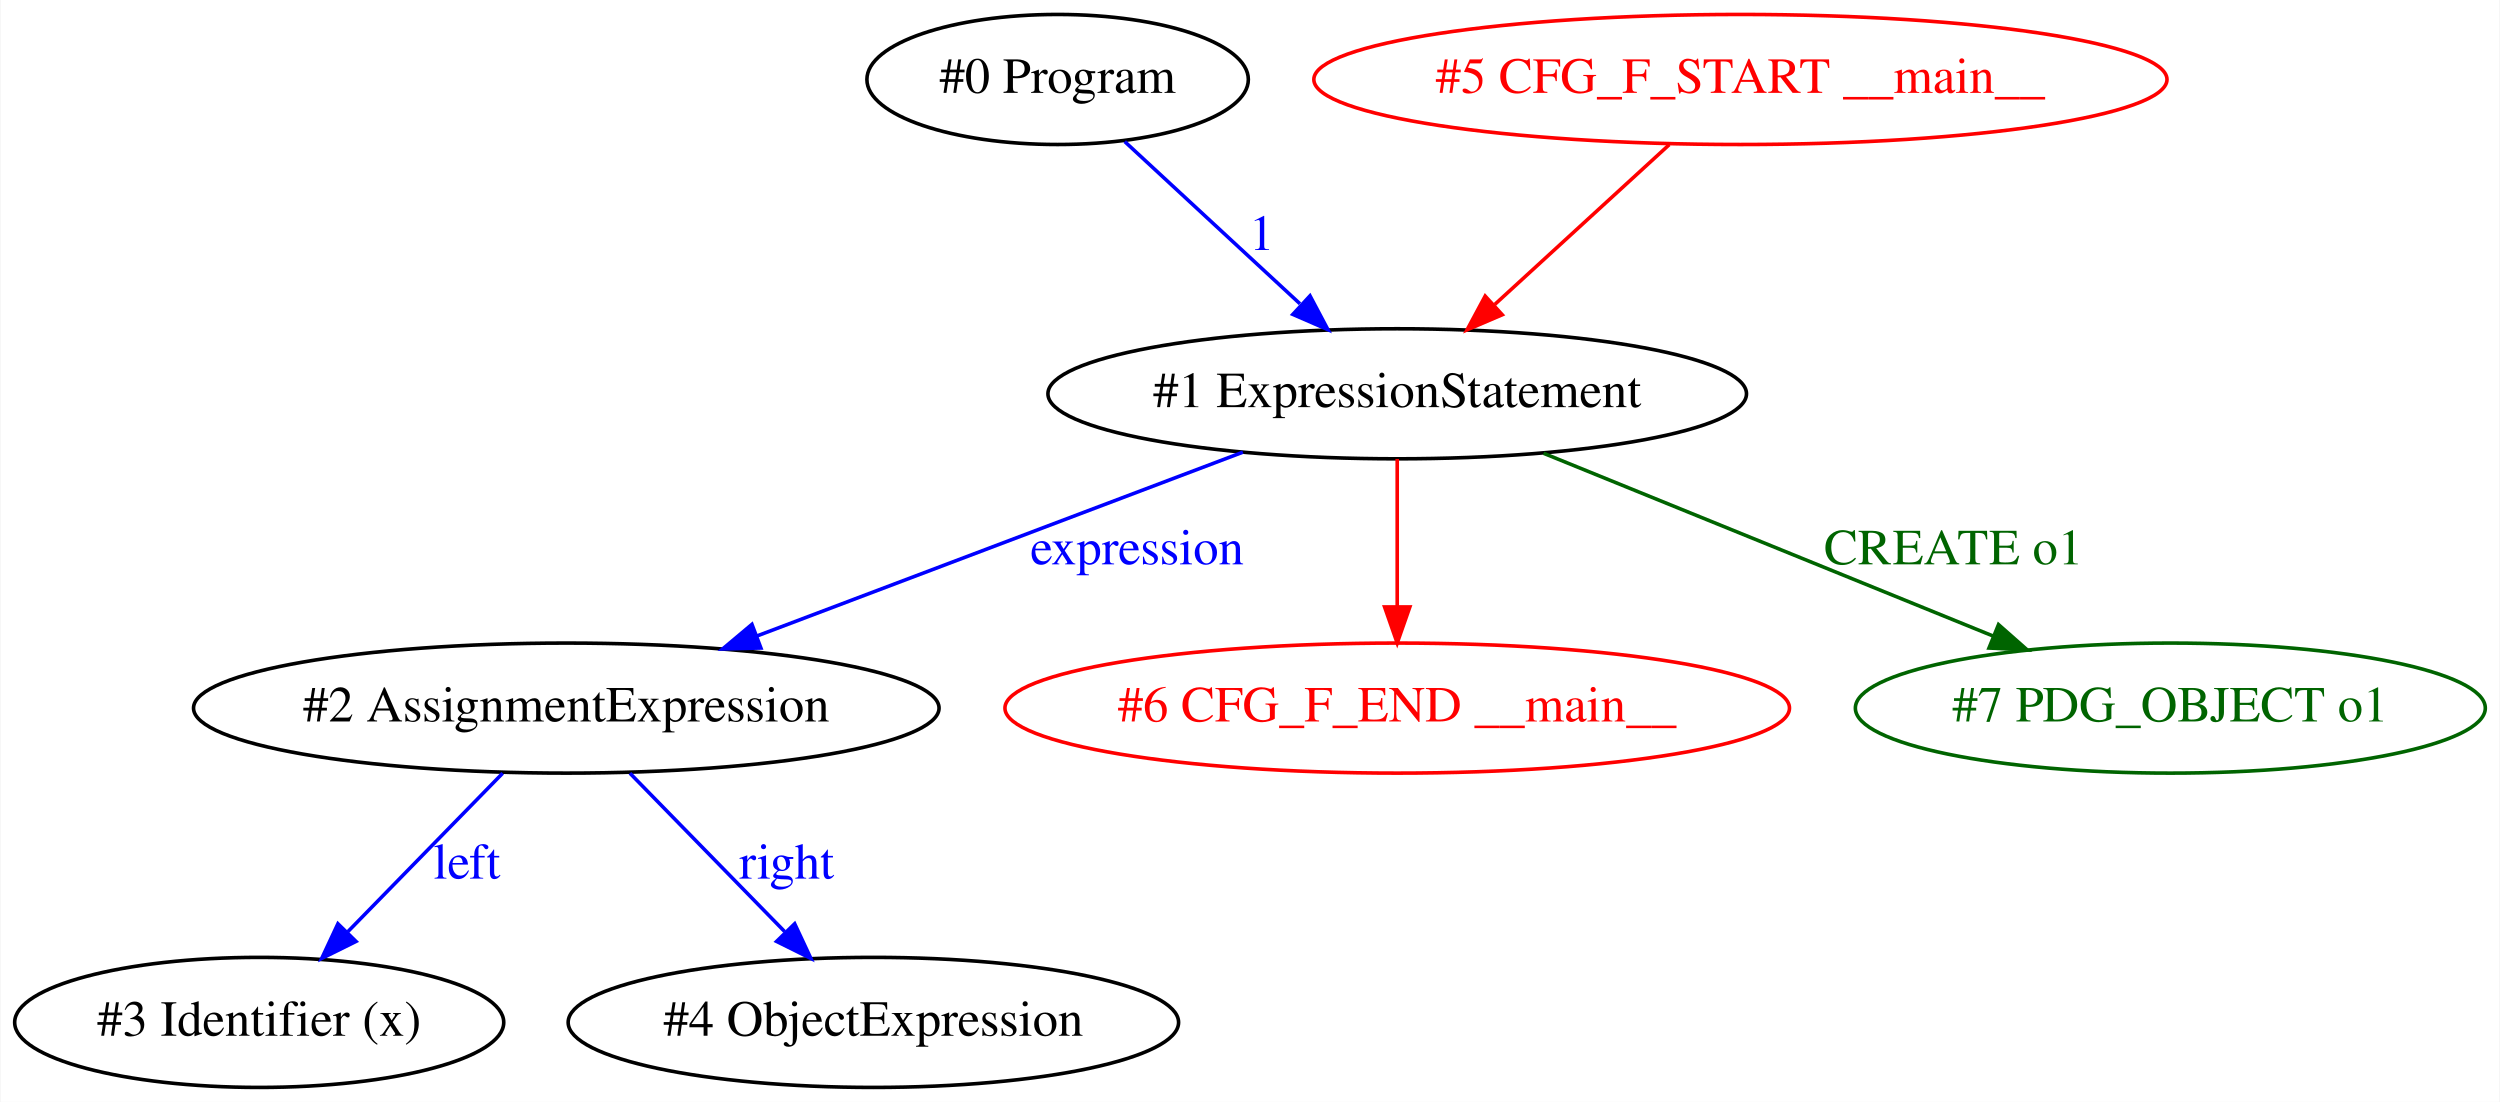
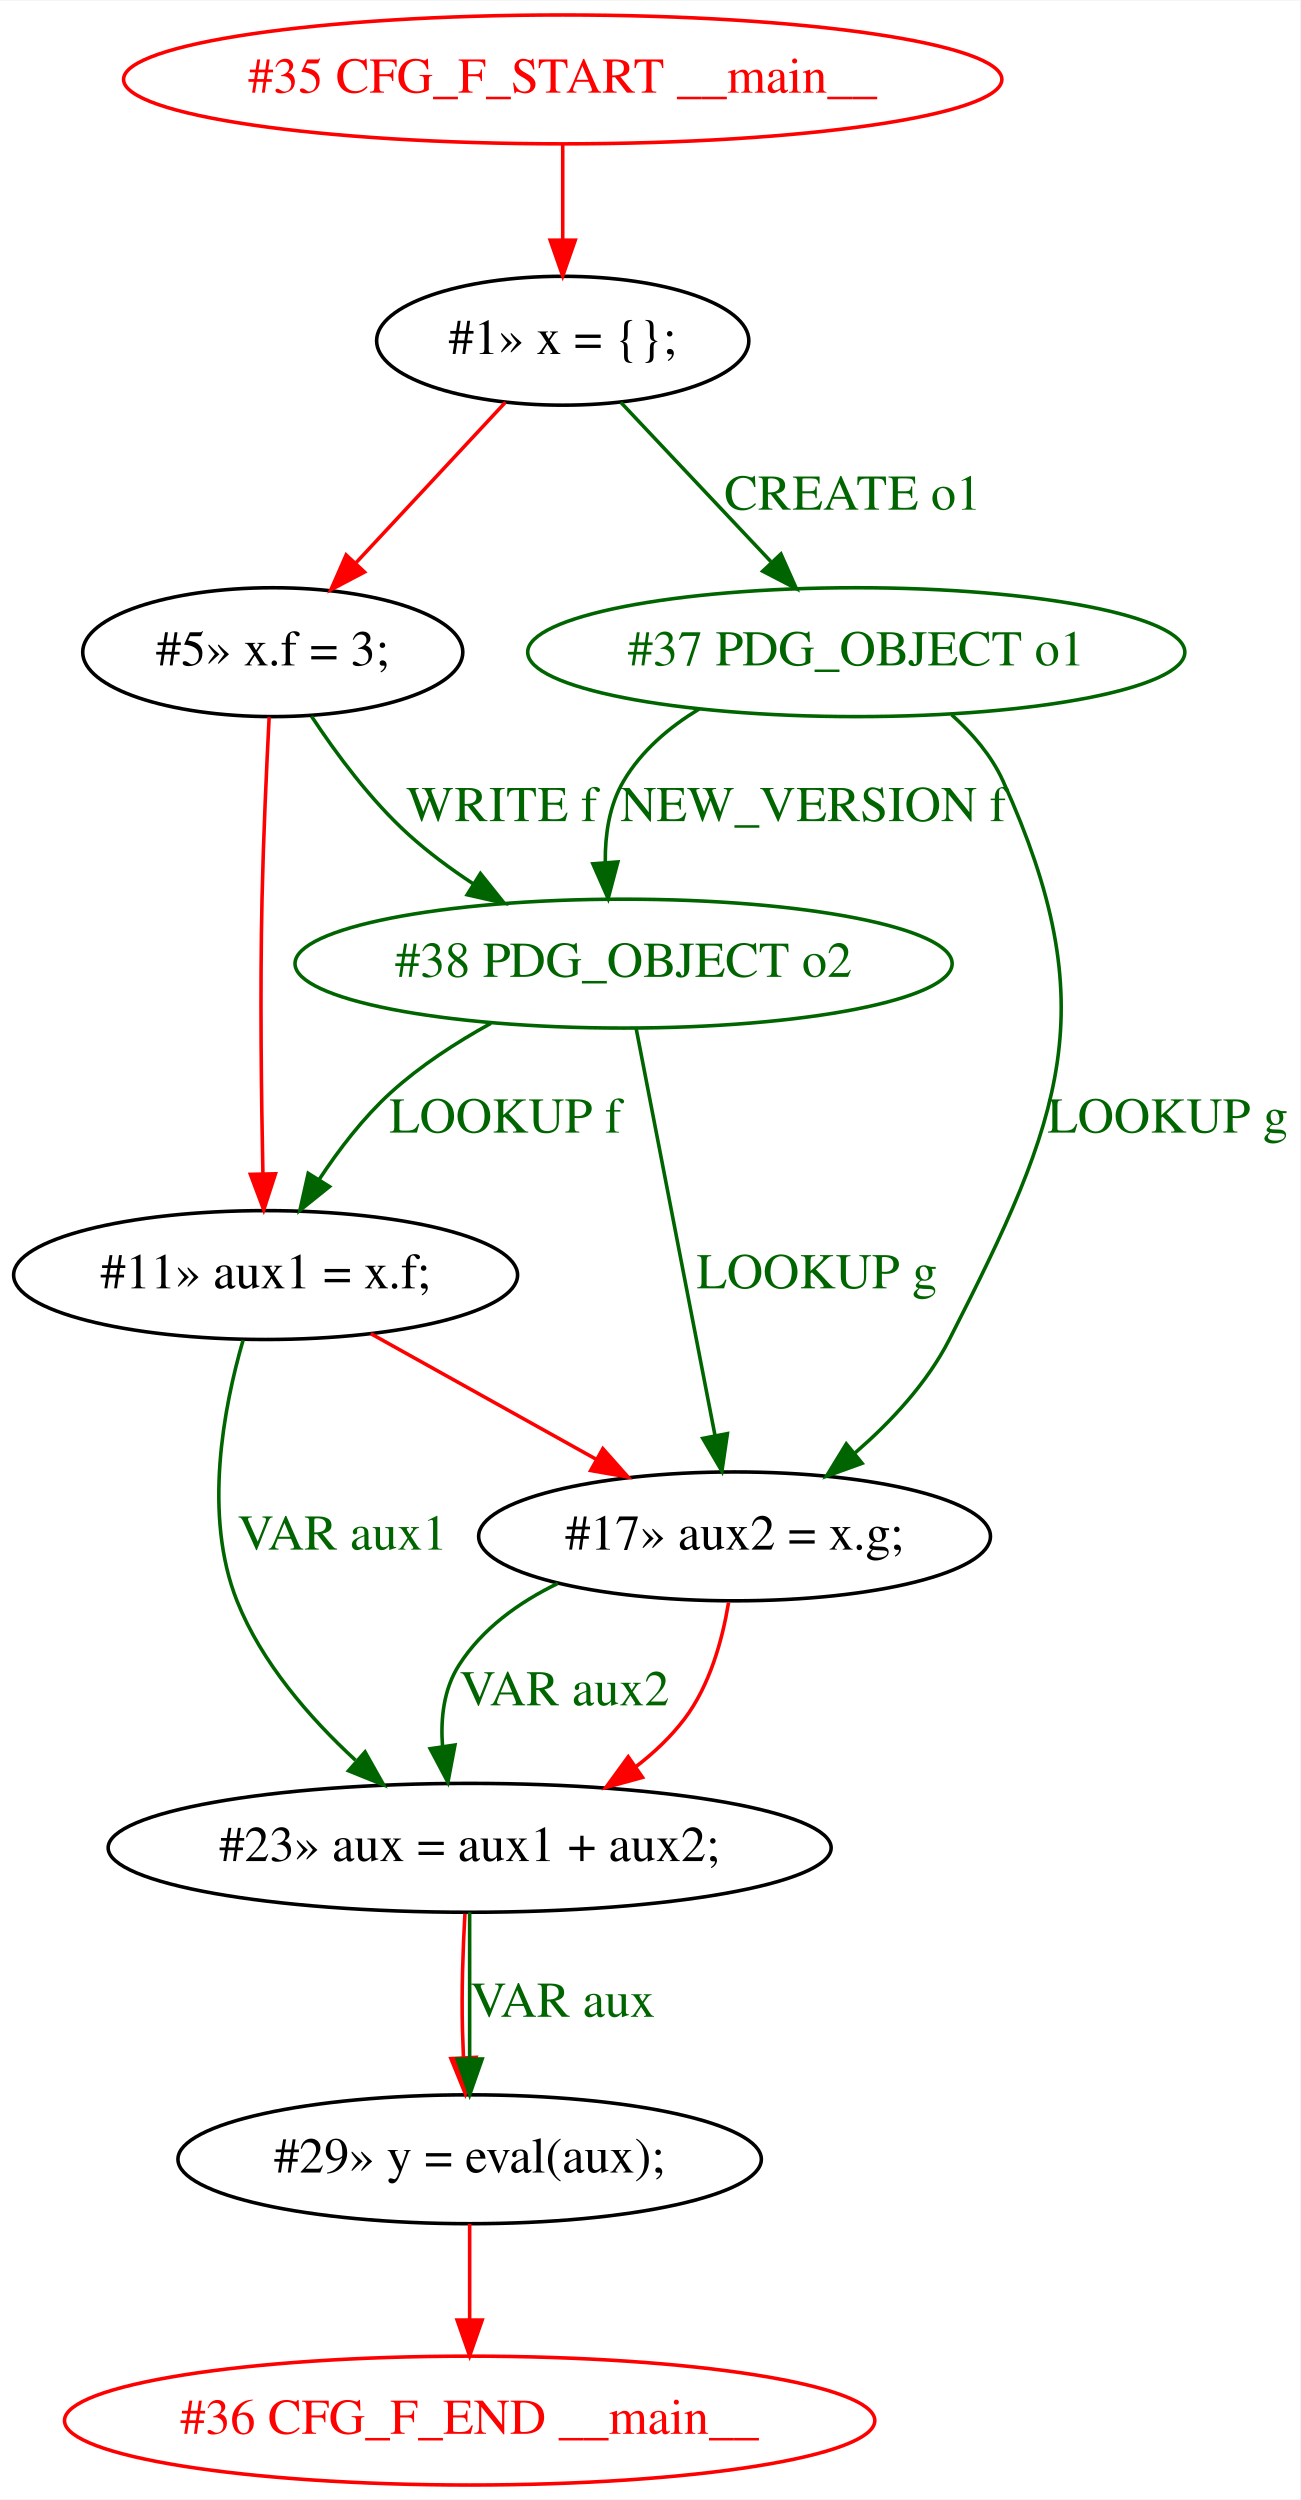
- <svg xmlns="http://www.w3.org/2000/svg" width="692pt" height="305pt" viewBox="0.00 0.00 691.69 305.00">
-   <g id="graph0" class="graph" transform="scale(1 1) rotate(0) translate(4 301)">
-     <polygon fill="#ffffff" stroke="transparent" points="-4,4 -4,-301 687.686,-301 687.686,4 -4,4" />
+ <svg xmlns="http://www.w3.org/2000/svg" width="363pt" height="698pt" viewBox="0.00 0.00 363.19 698.00">
+   <g id="graph0" class="graph" transform="scale(1 1) rotate(0) translate(4 694)">
+     <polygon fill="#ffffff" stroke="transparent" points="-4,4 -4,-694 359.194,-694 359.194,4 -4,4" />
    <g id="node1" class="node">
-       <ellipse fill="none" stroke="#000000" cx="288.594" cy="-279" rx="52.791" ry="18" />
-       <text text-anchor="middle" x="288.594" y="-275.3" font-family="Times,serif" font-size="14.00" fill="#000000">#0 Program</text>
+       <ellipse fill="none" stroke="#ff0000" cx="153.194" cy="-672" rx="122.678" ry="18" />
+       <text text-anchor="middle" x="153.194" y="-668.3" font-family="Times,serif" font-size="14.00" fill="#ff0000">#35 CFG_F_START __main__</text>
    </g>
    <g id="node2" class="node">
-       <ellipse fill="none" stroke="#000000" cx="382.594" cy="-192" rx="96.683" ry="18" />
-       <text text-anchor="middle" x="382.594" y="-188.3" font-family="Times,serif" font-size="14.00" fill="#000000">#1 ExpressionStatement</text>
+       <ellipse fill="none" stroke="#000000" cx="153.194" cy="-599" rx="51.991" ry="18" />
+       <text text-anchor="middle" x="153.194" y="-595.3" font-family="Times,serif" font-size="14.00" fill="#000000">#1» x = {};</text>
    </g>
    <g id="edge1" class="edge">
-       <path fill="none" stroke="#0000ff" d="M307.165,-261.812C321.016,-248.992 340.144,-231.289 355.671,-216.918" />
-       <polygon fill="#0000ff" stroke="#0000ff" points="358.454,-219.111 363.416,-209.75 353.699,-213.974 358.454,-219.111" />
-       <text text-anchor="middle" x="345.094" y="-231.8" font-family="Times,serif" font-size="14.00" fill="#0000ff">1</text>
+       <path fill="none" stroke="#ff0000" d="M153.194,-653.955C153.194,-645.883 153.194,-636.176 153.194,-627.182" />
+       <polygon fill="#ff0000" stroke="#ff0000" points="156.694,-627.09 153.194,-617.09 149.694,-627.09 156.694,-627.09" />
+     </g>
+     <g id="node3" class="node">
+       <ellipse fill="none" stroke="#000000" cx="72.194" cy="-512" rx="53.091" ry="18" />
+       <text text-anchor="middle" x="72.194" y="-508.3" font-family="Times,serif" font-size="14.00" fill="#000000">#5» x.f = 3;</text>
+     </g>
+     <g id="edge2" class="edge">
+       <path fill="none" stroke="#ff0000" d="M137.191,-581.812C125.287,-569.026 108.861,-551.383 95.5,-537.032" />
+       <polygon fill="#ff0000" stroke="#ff0000" points="97.817,-534.385 88.441,-529.451 92.693,-539.154 97.817,-534.385" />
    </g>
    <g id="node4" class="node">
-       <ellipse fill="none" stroke="#000000" cx="152.594" cy="-105" rx="103.182" ry="18" />
-       <text text-anchor="middle" x="152.594" y="-101.3" font-family="Times,serif" font-size="14.00" fill="#000000">#2 AssignmentExpression</text>
+       <ellipse fill="none" stroke="#006400" cx="235.194" cy="-512" rx="91.784" ry="18" />
+       <text text-anchor="middle" x="235.194" y="-508.3" font-family="Times,serif" font-size="14.00" fill="#006400">#37 PDG_OBJECT o1</text>
    </g>
    <g id="edge3" class="edge">
-       <path fill="none" stroke="#0000ff" d="M339.872,-175.84C301.867,-161.464 246.151,-140.389 205.371,-124.963" />
-       <polygon fill="#0000ff" stroke="#0000ff" points="206.459,-121.633 195.868,-121.369 203.983,-128.18 206.459,-121.633" />
-       <text text-anchor="middle" x="310.594" y="-144.8" font-family="Times,serif" font-size="14.00" fill="#0000ff">expression</text>
+       <path fill="none" stroke="#006400" d="M169.394,-581.812C181.366,-569.11 197.857,-551.613 211.334,-537.314" />
+       <polygon fill="#006400" stroke="#006400" points="214.152,-539.428 218.464,-529.75 209.058,-534.626 214.152,-539.428" />
+       <text text-anchor="middle" x="234.194" y="-551.8" font-family="Times,serif" font-size="14.00" fill="#006400">CREATE o1</text>
    </g>
    <g id="node5" class="node">
-       <ellipse fill="none" stroke="#ff0000" cx="382.594" cy="-105" rx="108.581" ry="18" />
-       <text text-anchor="middle" x="382.594" y="-101.3" font-family="Times,serif" font-size="14.00" fill="#ff0000">#6 CFG_F_END __main__</text>
+       <ellipse fill="none" stroke="#000000" cx="70.194" cy="-338" rx="70.388" ry="18" />
+       <text text-anchor="middle" x="70.194" y="-334.3" font-family="Times,serif" font-size="14.00" fill="#000000">#11» aux1 = x.f;</text>
    </g>
    <g id="edge4" class="edge">
-       <path fill="none" stroke="#ff0000" d="M382.594,-173.974C382.594,-162.192 382.594,-146.561 382.594,-133.158" />
-       <polygon fill="#ff0000" stroke="#ff0000" points="386.094,-133.003 382.594,-123.003 379.094,-133.003 386.094,-133.003" />
+       <path fill="none" stroke="#ff0000" d="M71.189,-493.847C70.471,-479.937 69.569,-460.262 69.194,-443 68.631,-417.081 69.002,-387.556 69.443,-366.43" />
+       <polygon fill="#ff0000" stroke="#ff0000" points="72.947,-366.289 69.675,-356.212 65.949,-366.13 72.947,-366.289" />
    </g>
    <g id="node6" class="node">
-       <ellipse fill="none" stroke="#006400" cx="596.594" cy="-105" rx="87.185" ry="18" />
-       <text text-anchor="middle" x="596.594" y="-101.3" font-family="Times,serif" font-size="14.00" fill="#006400">#7 PDG_OBJECT o1</text>
+       <ellipse fill="none" stroke="#006400" cx="170.194" cy="-425" rx="91.784" ry="18" />
+       <text text-anchor="middle" x="170.194" y="-421.3" font-family="Times,serif" font-size="14.00" fill="#006400">#38 PDG_OBJECT o2</text>
    </g>
    <g id="edge5" class="edge">
-       <path fill="none" stroke="#006400" d="M423.097,-175.534C458.508,-161.138 510.018,-140.197 547.712,-124.872" />
-       <polygon fill="#006400" stroke="#006400" points="549.034,-128.113 556.98,-121.105 546.398,-121.629 549.034,-128.113" />
-       <text text-anchor="middle" x="536.594" y="-144.8" font-family="Times,serif" font-size="14.00" fill="#006400">CREATE o1</text>
+       <path fill="none" stroke="#006400" d="M83.013,-494.096C89.917,-483.631 99.549,-470.63 110.194,-461 115.644,-456.069 121.869,-451.458 128.198,-447.292" />
+       <polygon fill="#006400" stroke="#006400" points="130.206,-450.164 136.831,-441.897 126.496,-444.228 130.206,-450.164" />
+       <text text-anchor="middle" x="136.194" y="-464.8" font-family="Times,serif" font-size="14.00" fill="#006400">WRITE f</text>
    </g>
-     <g id="node3" class="node">
-       <ellipse fill="none" stroke="#ff0000" cx="477.594" cy="-279" rx="118.079" ry="18" />
-       <text text-anchor="middle" x="477.594" y="-275.3" font-family="Times,serif" font-size="14.00" fill="#ff0000">#5 CFG_F_START __main__</text>
-     </g>
-     <g id="edge2" class="edge">
-       <path fill="none" stroke="#ff0000" d="M457.91,-260.974C443.933,-248.174 424.995,-230.831 409.607,-216.738" />
-       <polygon fill="#ff0000" stroke="#ff0000" points="411.666,-213.878 401.928,-209.706 406.939,-219.041 411.666,-213.878" />
+     <g id="edge6" class="edge">
+       <path fill="none" stroke="#006400" d="M191.361,-496.162C182.922,-491.051 175.171,-484.447 170.194,-476 166.238,-469.287 165.002,-461.163 165.083,-453.391" />
+       <polygon fill="#006400" stroke="#006400" points="168.591,-453.418 165.878,-443.177 161.613,-452.875 168.591,-453.418" />
+       <text text-anchor="middle" x="223.194" y="-464.8" font-family="Times,serif" font-size="14.00" fill="#006400">NEW_VERSION f</text>
    </g>
    <g id="node7" class="node">
-       <ellipse fill="none" stroke="#000000" cx="67.594" cy="-18" rx="67.688" ry="18" />
-       <text text-anchor="middle" x="67.594" y="-14.3" font-family="Times,serif" font-size="14.00" fill="#000000">#3 Identifier (x)</text>
+       <ellipse fill="none" stroke="#000000" cx="201.194" cy="-265" rx="71.487" ry="18" />
+       <text text-anchor="middle" x="201.194" y="-261.3" font-family="Times,serif" font-size="14.00" fill="#000000">#17» aux2 = x.g;</text>
    </g>
-     <g id="edge6" class="edge">
-       <path fill="none" stroke="#0000ff" d="M134.982,-86.974C122.591,-74.291 105.843,-57.149 92.143,-43.127" />
-       <polygon fill="#0000ff" stroke="#0000ff" points="94.385,-40.413 84.893,-35.706 89.378,-45.304 94.385,-40.413" />
-       <text text-anchor="middle" x="125.094" y="-57.8" font-family="Times,serif" font-size="14.00" fill="#0000ff">left</text>
+     <g id="edge7" class="edge">
+       <path fill="none" stroke="#006400" d="M261.829,-494.522C267.632,-489.313 272.99,-483.076 276.194,-476 304.921,-412.547 292.841,-382.048 261.194,-320 255.013,-307.882 244.996,-297.1 234.903,-288.364" />
+       <polygon fill="#006400" stroke="#006400" points="236.825,-285.415 226.863,-281.809 232.402,-290.841 236.825,-285.415" />
+       <text text-anchor="middle" x="322.194" y="-377.8" font-family="Times,serif" font-size="14.00" fill="#006400">LOOKUP g</text>
+     </g>
+     <g id="edge8" class="edge">
+       <path fill="none" stroke="#ff0000" d="M99.593,-321.617C118.171,-311.264 142.385,-297.771 162.514,-286.555" />
+       <polygon fill="#ff0000" stroke="#ff0000" points="164.408,-289.506 171.44,-281.58 161.001,-283.391 164.408,-289.506" />
    </g>
    <g id="node8" class="node">
-       <ellipse fill="none" stroke="#000000" cx="237.594" cy="-18" rx="84.485" ry="18" />
-       <text text-anchor="middle" x="237.594" y="-14.3" font-family="Times,serif" font-size="14.00" fill="#000000">#4 ObjectExpression</text>
+       <ellipse fill="none" stroke="#000000" cx="127.194" cy="-178" rx="100.983" ry="18" />
+       <text text-anchor="middle" x="127.194" y="-174.3" font-family="Times,serif" font-size="14.00" fill="#000000">#23» aux = aux1 + aux2;</text>
    </g>
-     <g id="edge7" class="edge">
-       <path fill="none" stroke="#0000ff" d="M170.206,-86.974C182.597,-74.291 199.345,-57.149 213.045,-43.127" />
-       <polygon fill="#0000ff" stroke="#0000ff" points="215.81,-45.304 220.295,-35.706 210.803,-40.413 215.81,-45.304" />
-       <text text-anchor="middle" x="213.594" y="-57.8" font-family="Times,serif" font-size="14.00" fill="#0000ff">right</text>
+     <g id="edge9" class="edge">
+       <path fill="none" stroke="#006400" d="M63.917,-319.862C58.438,-300.979 52.717,-270.881 62.194,-247 69.031,-229.772 82.432,-214.348 95.3,-202.475" />
+       <polygon fill="#006400" stroke="#006400" points="97.974,-204.785 103.179,-195.556 93.355,-199.524 97.974,-204.785" />
+       <text text-anchor="middle" x="91.694" y="-261.3" font-family="Times,serif" font-size="14.00" fill="#006400">VAR aux1</text>
+     </g>
+     <g id="edge10" class="edge">
+       <path fill="none" stroke="#006400" d="M133.134,-408.328C123.434,-402.971 113.404,-396.461 105.194,-389 97.525,-382.032 90.666,-373.072 85.094,-364.611" />
+       <polygon fill="#006400" stroke="#006400" points="88.036,-362.714 79.775,-356.08 82.096,-366.417 88.036,-362.714" />
+       <text text-anchor="middle" x="137.194" y="-377.8" font-family="Times,serif" font-size="14.00" fill="#006400">LOOKUP f</text>
+     </g>
+     <g id="edge11" class="edge">
+       <path fill="none" stroke="#006400" d="M173.69,-406.957C179.062,-379.229 189.392,-325.913 195.75,-293.098" />
+       <polygon fill="#006400" stroke="#006400" points="199.197,-293.706 197.663,-283.223 192.325,-292.374 199.197,-293.706" />
+       <text text-anchor="middle" x="224.194" y="-334.3" font-family="Times,serif" font-size="14.00" fill="#006400">LOOKUP g</text>
+     </g>
+     <g id="edge12" class="edge">
+       <path fill="none" stroke="#ff0000" d="M199.522,-246.522C197.798,-236.112 194.298,-223.362 187.194,-214 183.387,-208.983 178.661,-204.522 173.544,-200.597" />
+       <polygon fill="#ff0000" stroke="#ff0000" points="175.475,-197.676 165.259,-194.867 171.494,-203.434 175.475,-197.676" />
+     </g>
+     <g id="edge13" class="edge">
+       <path fill="none" stroke="#006400" d="M151.837,-251.863C140.925,-246.571 130.69,-239.209 124.194,-229 119.956,-222.34 119.027,-214.147 119.619,-206.292" />
+       <polygon fill="#006400" stroke="#006400" points="123.093,-206.726 121.122,-196.316 116.171,-205.683 123.093,-206.726" />
+       <text text-anchor="middle" x="153.694" y="-217.8" font-family="Times,serif" font-size="14.00" fill="#006400">VAR aux2</text>
+     </g>
+     <g id="node9" class="node">
+       <ellipse fill="none" stroke="#000000" cx="127.194" cy="-91" rx="81.486" ry="18" />
+       <text text-anchor="middle" x="127.194" y="-87.3" font-family="Times,serif" font-size="14.00" fill="#000000">#29» y = eval(aux);</text>
+     </g>
+     <g id="edge14" class="edge">
+       <path fill="none" stroke="#ff0000" d="M125.877,-159.591C125.334,-149.895 124.894,-137.806 125.194,-127 125.261,-124.571 125.354,-122.052 125.463,-119.524" />
+       <polygon fill="#ff0000" stroke="#ff0000" points="128.97,-119.47 125.98,-109.306 121.979,-119.117 128.97,-119.47" />
+     </g>
+     <g id="edge15" class="edge">
+       <path fill="none" stroke="#006400" d="M127.194,-159.974C127.194,-148.192 127.194,-132.561 127.194,-119.158" />
+       <polygon fill="#006400" stroke="#006400" points="130.694,-119.003 127.194,-109.003 123.694,-119.003 130.694,-119.003" />
+       <text text-anchor="middle" x="153.194" y="-130.8" font-family="Times,serif" font-size="14.00" fill="#006400">VAR aux</text>
+     </g>
+     <g id="node10" class="node">
+       <ellipse fill="none" stroke="#ff0000" cx="127.194" cy="-18" rx="113.18" ry="18" />
+       <text text-anchor="middle" x="127.194" y="-14.3" font-family="Times,serif" font-size="14.00" fill="#ff0000">#36 CFG_F_END __main__</text>
+     </g>
+     <g id="edge16" class="edge">
+       <path fill="none" stroke="#ff0000" d="M127.194,-72.955C127.194,-64.883 127.194,-55.176 127.194,-46.182" />
+       <polygon fill="#ff0000" stroke="#ff0000" points="130.694,-46.09 127.194,-36.09 123.694,-46.09 130.694,-46.09" />
    </g>
  </g>
</svg>
